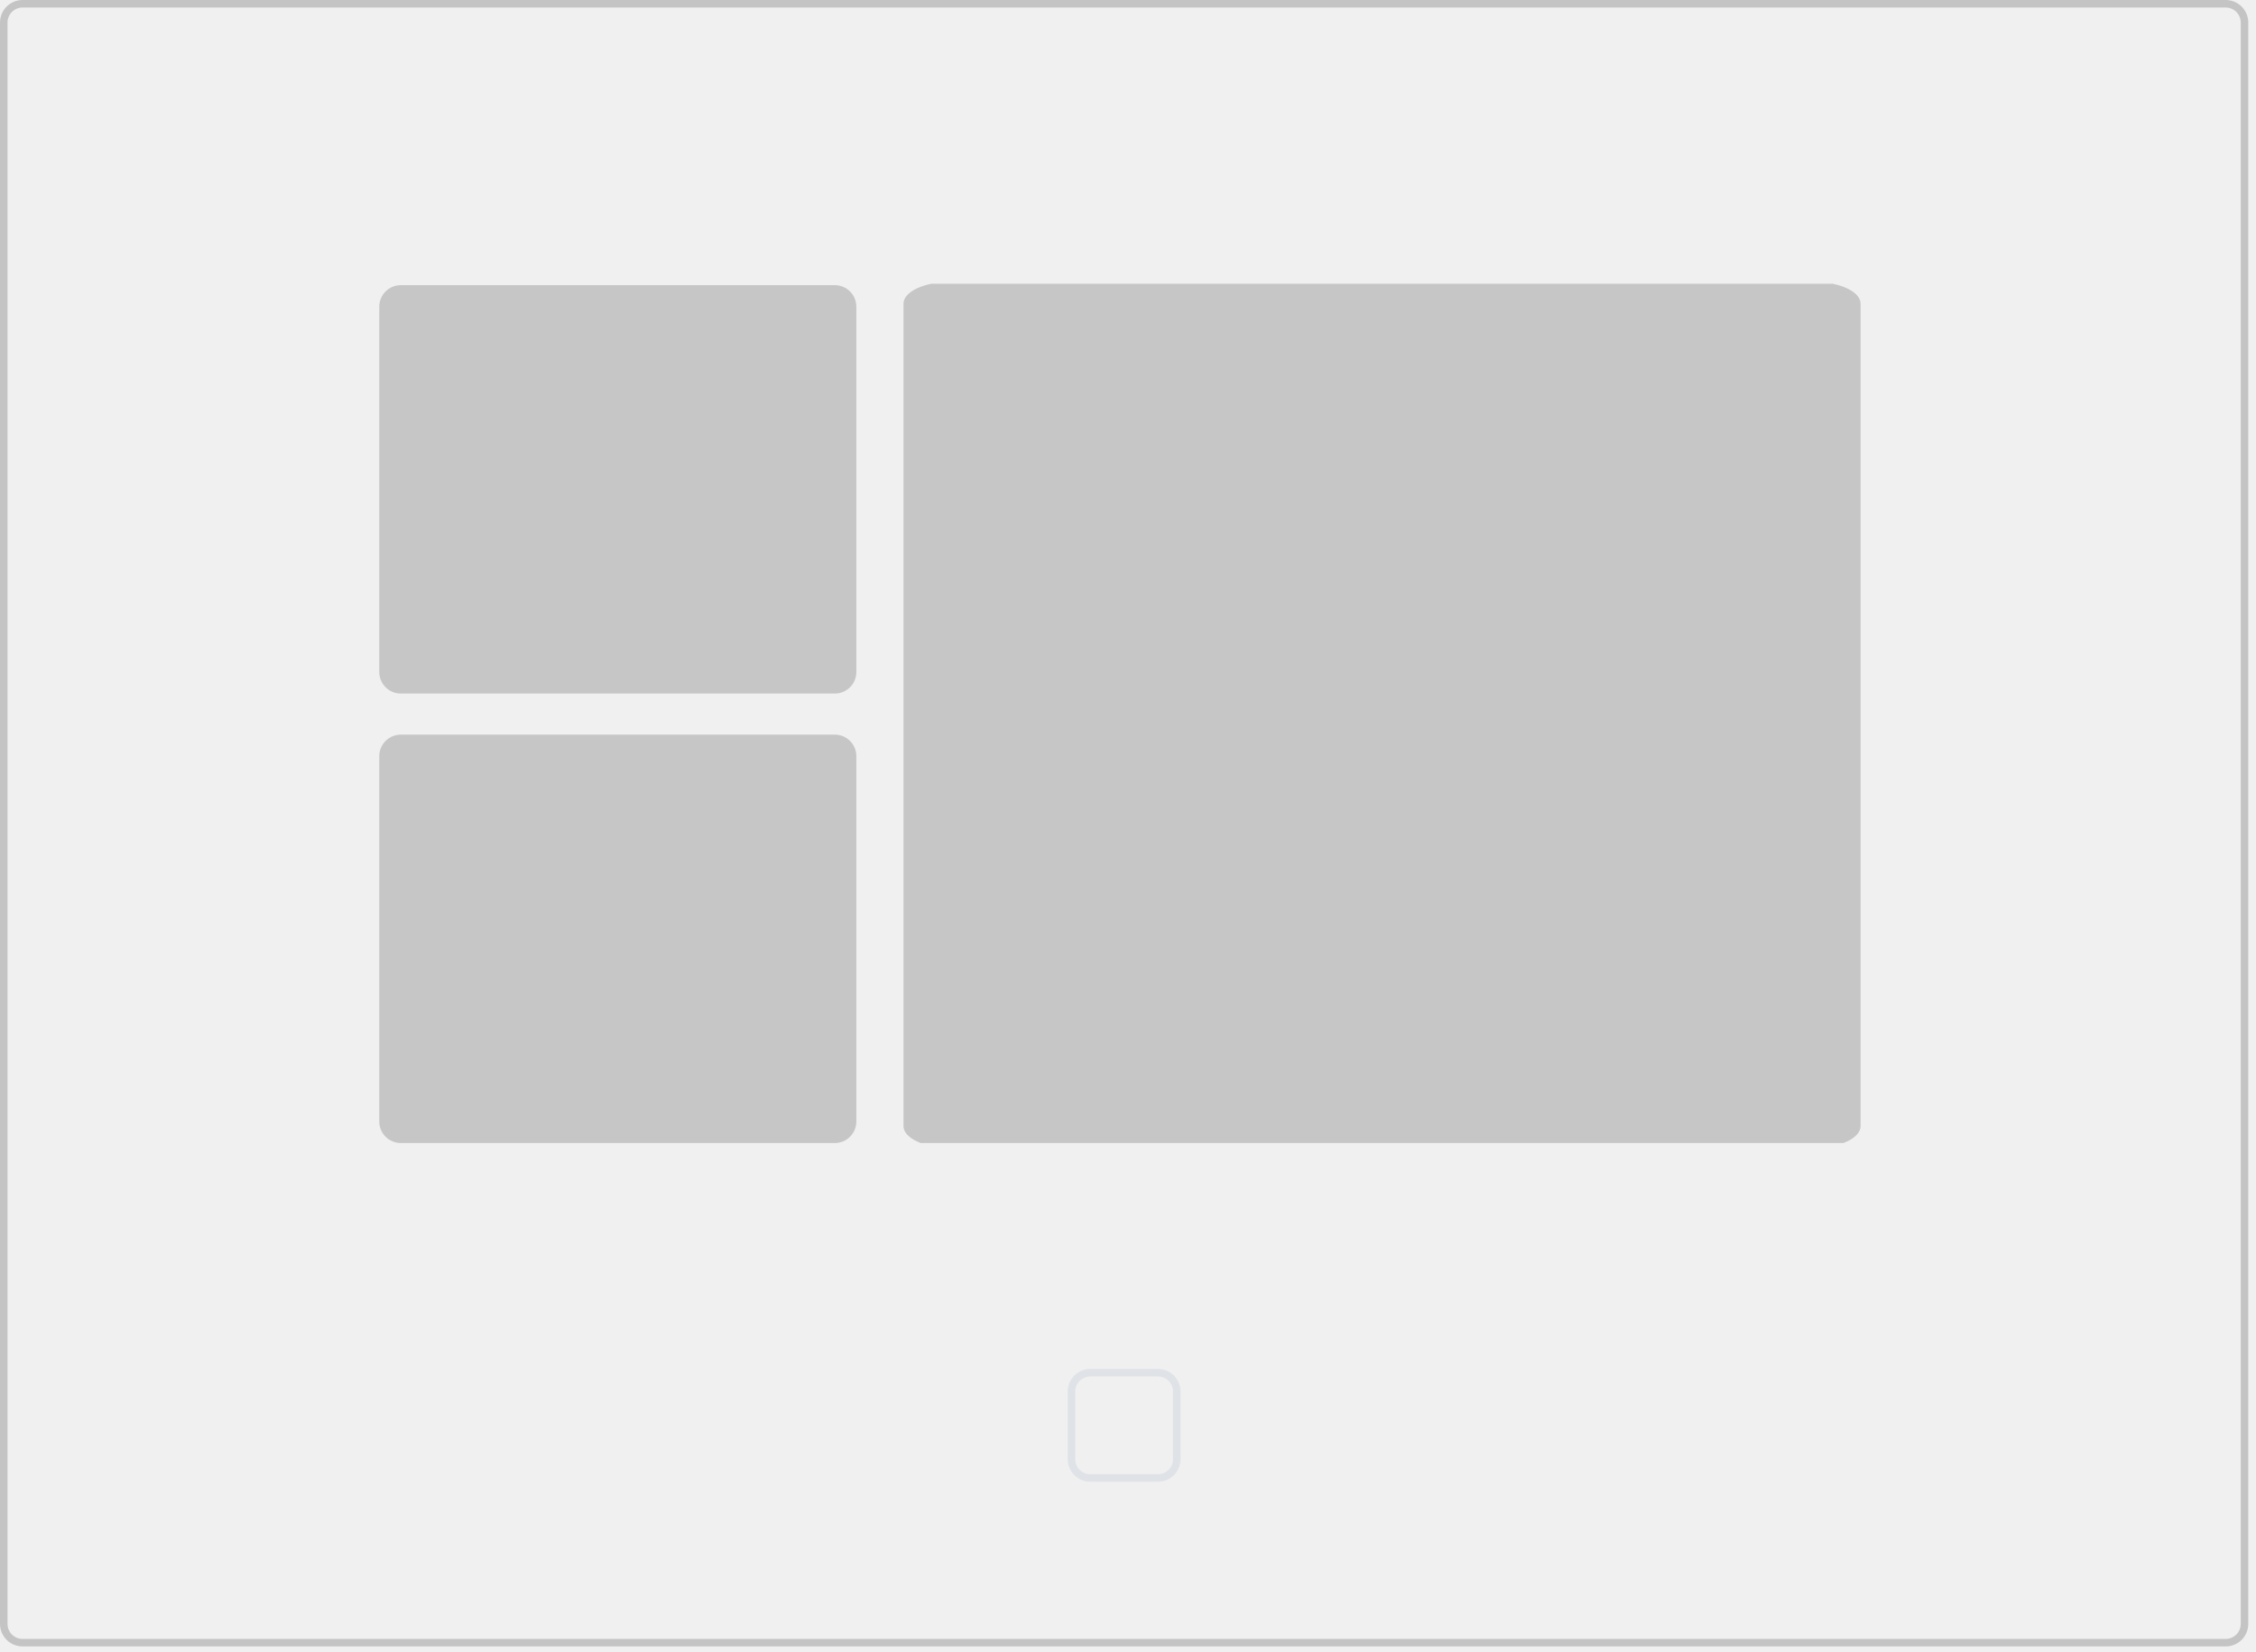
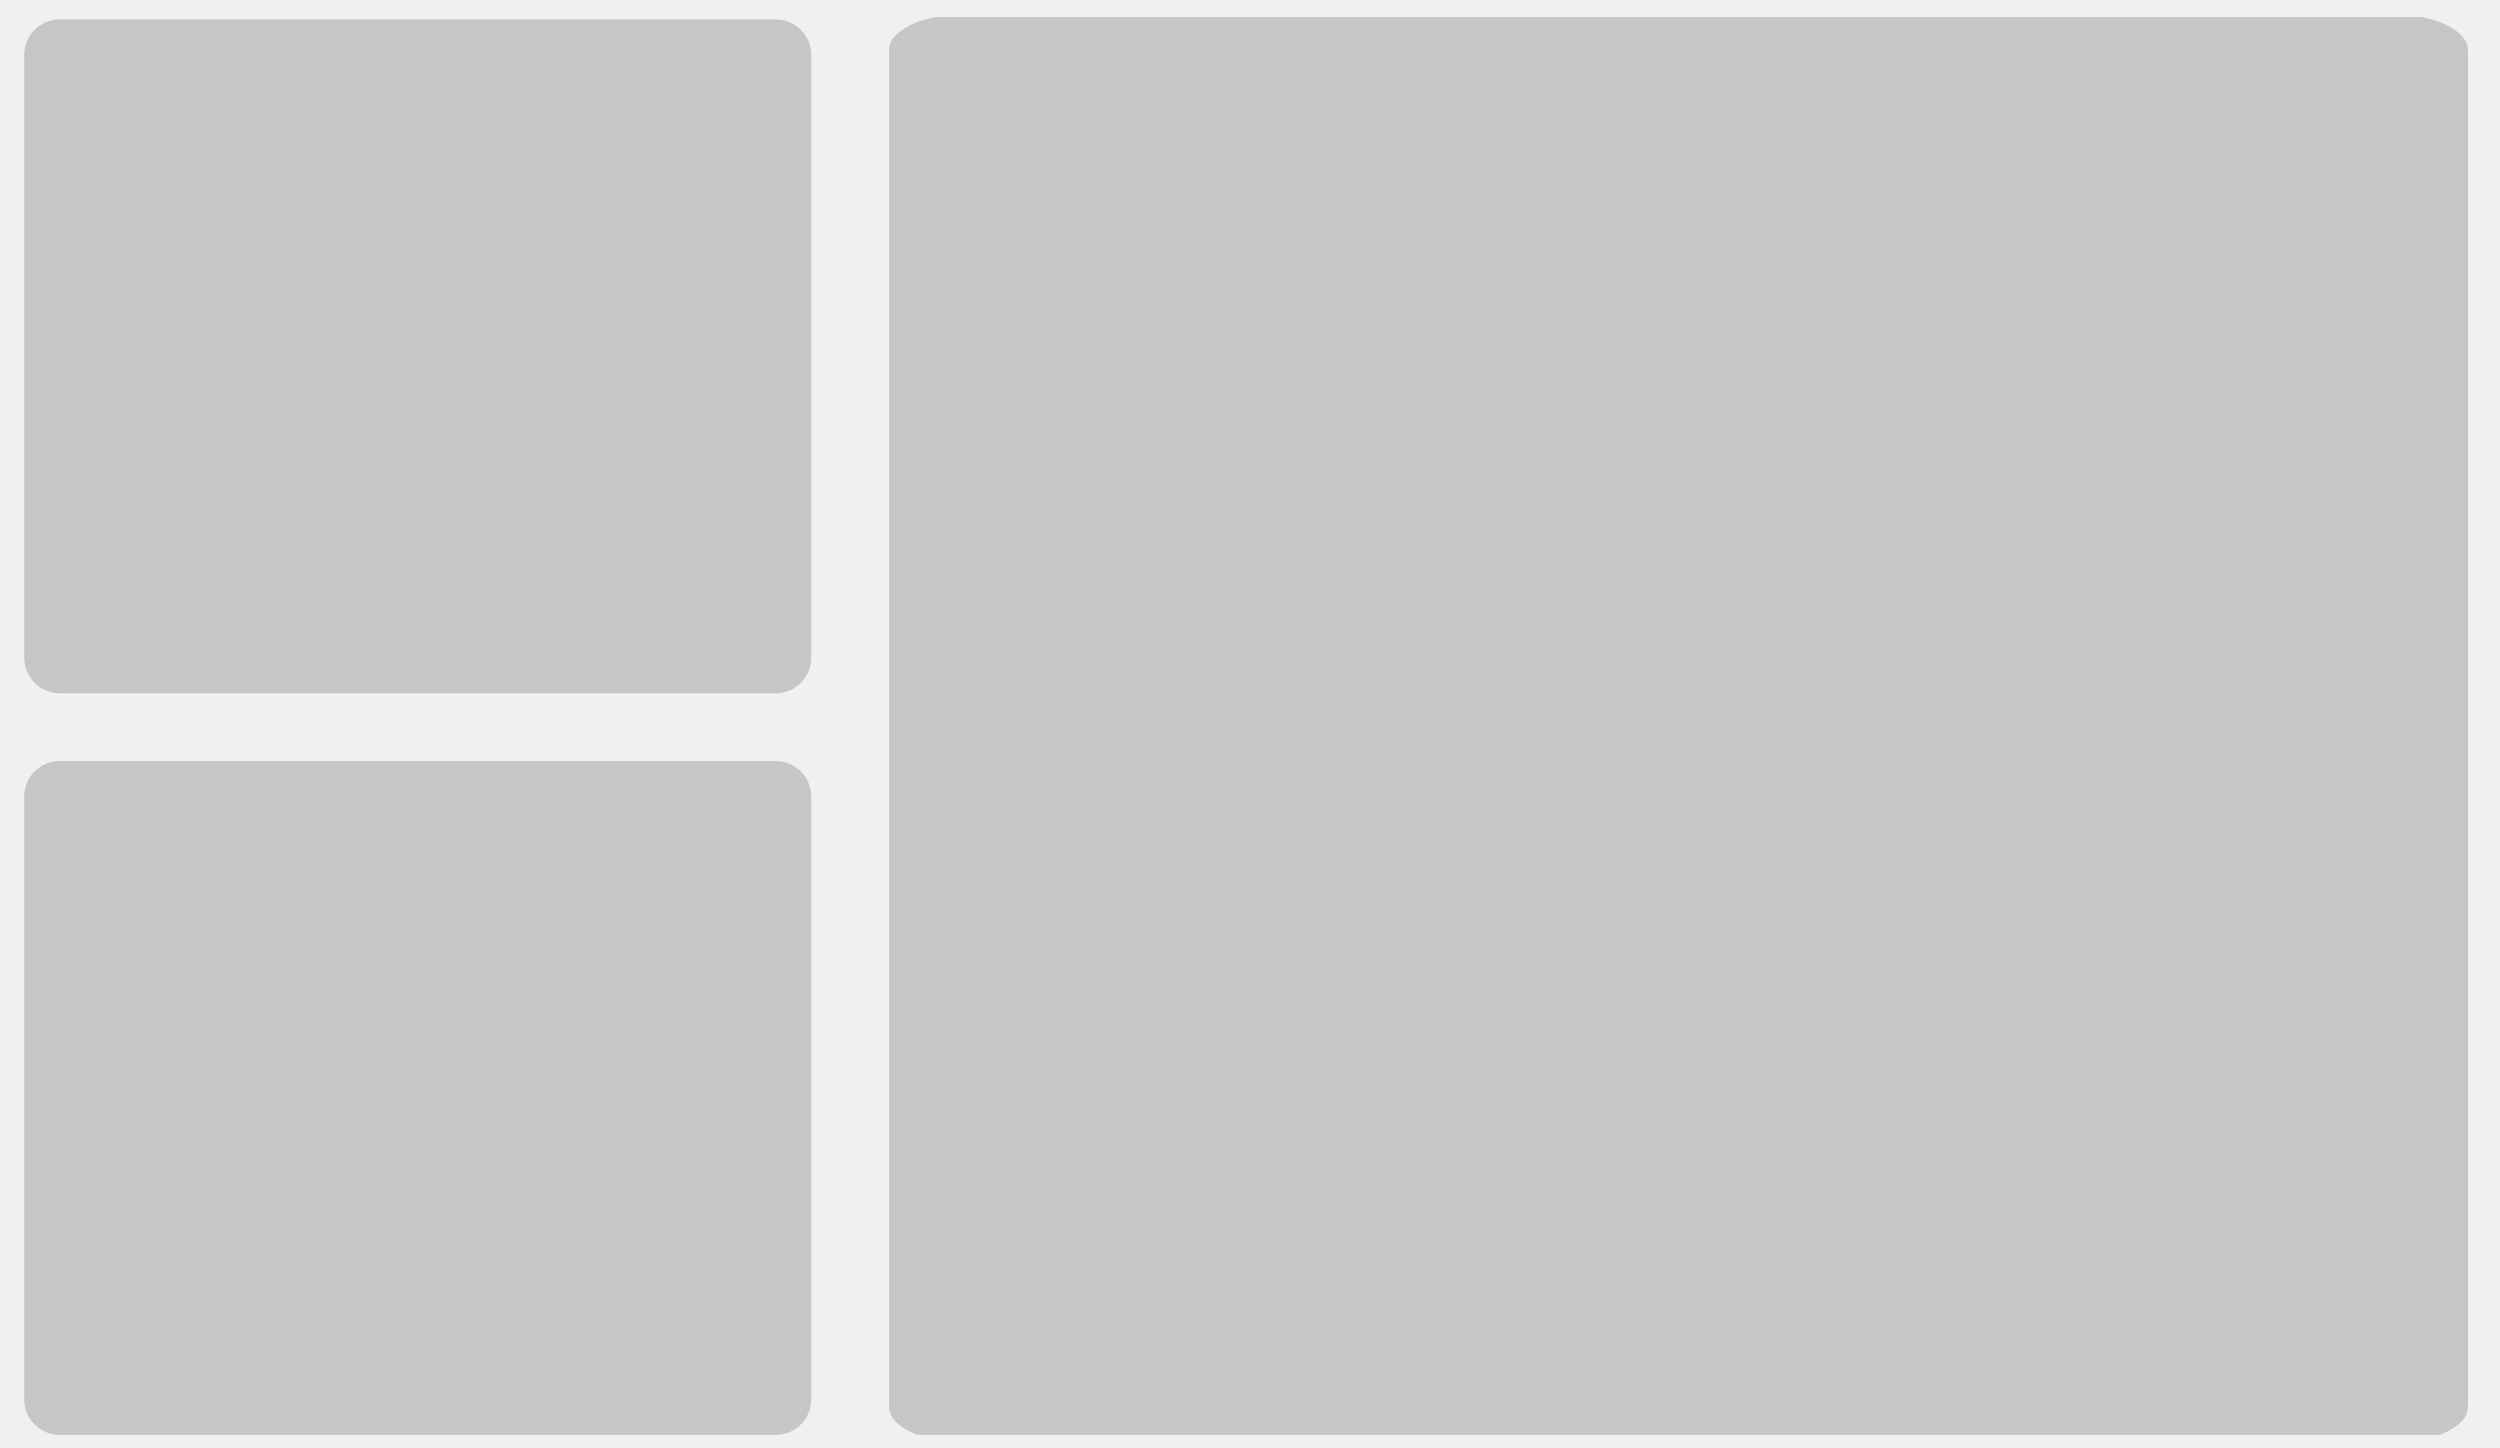
- <svg xmlns="http://www.w3.org/2000/svg" width="198" height="145" viewBox="0 0 198 145" fill="none">
-   <rect x="0.33" y="0.33" width="196.661" height="143.866" rx="1.65" stroke="#C4C4C4" stroke-width="0.66" />
-   <g clip-path="url(#clip0_738_580)">
-     <g clip-path="url(#clip1_738_580)">
-       <path d="M83.332 100.755L159.259 100.755C161.488 100.755 163.296 99.903 163.296 98.85L163.296 26.66C163.296 25.608 161.488 24.755 159.259 24.755L83.332 24.755C81.103 24.755 79.296 25.608 79.296 26.66L79.296 98.85C79.296 99.902 81.103 100.755 83.332 100.755Z" fill="#C7C6C6" />
-       <path d="M35.177 100.337L73.267 100.337C74.311 100.337 75.157 99.491 75.157 98.447L75.157 66.378C75.157 65.334 74.311 64.488 73.267 64.488L35.177 64.488C34.133 64.488 33.287 65.334 33.287 66.378L33.287 98.447C33.287 99.491 34.133 100.337 35.177 100.337Z" fill="#C7C6C6" />
-       <path d="M35.177 60.881L73.267 60.881C74.311 60.881 75.157 60.035 75.157 58.991L75.157 26.922C75.157 25.878 74.311 25.032 73.267 25.032L35.177 25.032C34.133 25.032 33.287 25.878 33.287 26.922L33.287 58.991C33.287 60.035 34.133 60.881 35.177 60.881Z" fill="#C7C6C6" />
+ <svg xmlns="http://www.w3.org/2000/svg" width="133" height="77" viewBox="0 0 133 77" fill="none">
+   <g clip-path="url(#clip0_738_583)">
+     <g clip-path="url(#clip1_738_583)">
+       <path d="M51.332 76.755L127.259 76.755C129.488 76.755 131.296 75.903 131.296 74.85L131.296 2.66C131.296 1.608 129.488 0.755 127.259 0.755L51.332 0.755C49.103 0.755 47.296 1.608 47.296 2.66L47.296 74.85C47.296 75.902 49.103 76.755 51.332 76.755Z" fill="#C7C6C6" />
+       <path d="M3.177 76.337L41.267 76.337C42.311 76.337 43.157 75.491 43.157 74.447L43.157 42.378C43.157 41.334 42.311 40.488 41.267 40.488L3.177 40.488C2.133 40.488 1.287 41.334 1.287 42.378L1.287 74.447C1.287 75.491 2.133 76.337 3.177 76.337Z" fill="#C7C6C6" />
+       <path d="M3.177 36.881L41.267 36.881C42.311 36.881 43.157 36.035 43.157 34.991L43.157 2.922C43.157 1.878 42.311 1.032 41.267 1.032L3.177 1.032C2.133 1.032 1.287 1.878 1.287 2.922L1.287 34.991C1.287 36.035 2.133 36.881 3.177 36.881Z" fill="#C7C6C6" />
    </g>
  </g>
-   <rect x="94.041" y="120.499" width="9.239" height="9.239" rx="1.65" stroke="#DFE2E6" stroke-width="0.66" />
  <defs>
-     <clipPath id="clip0_738_580">
-       <rect width="131.64" height="75.92" fill="white" transform="translate(164.468 100.337) rotate(-180)" />
+     <clipPath id="clip0_738_583">
+       <rect width="131.64" height="75.92" fill="white" transform="translate(132.468 76.3374) rotate(-180)" />
    </clipPath>
-     <clipPath id="clip1_738_580">
-       <rect width="130.234" height="75.434" fill="white" transform="translate(163.521 100.337) rotate(-180)" />
+     <clipPath id="clip1_738_583">
+       <rect width="130.234" height="75.434" fill="white" transform="translate(131.521 76.3374) rotate(-180)" />
    </clipPath>
  </defs>
</svg>
